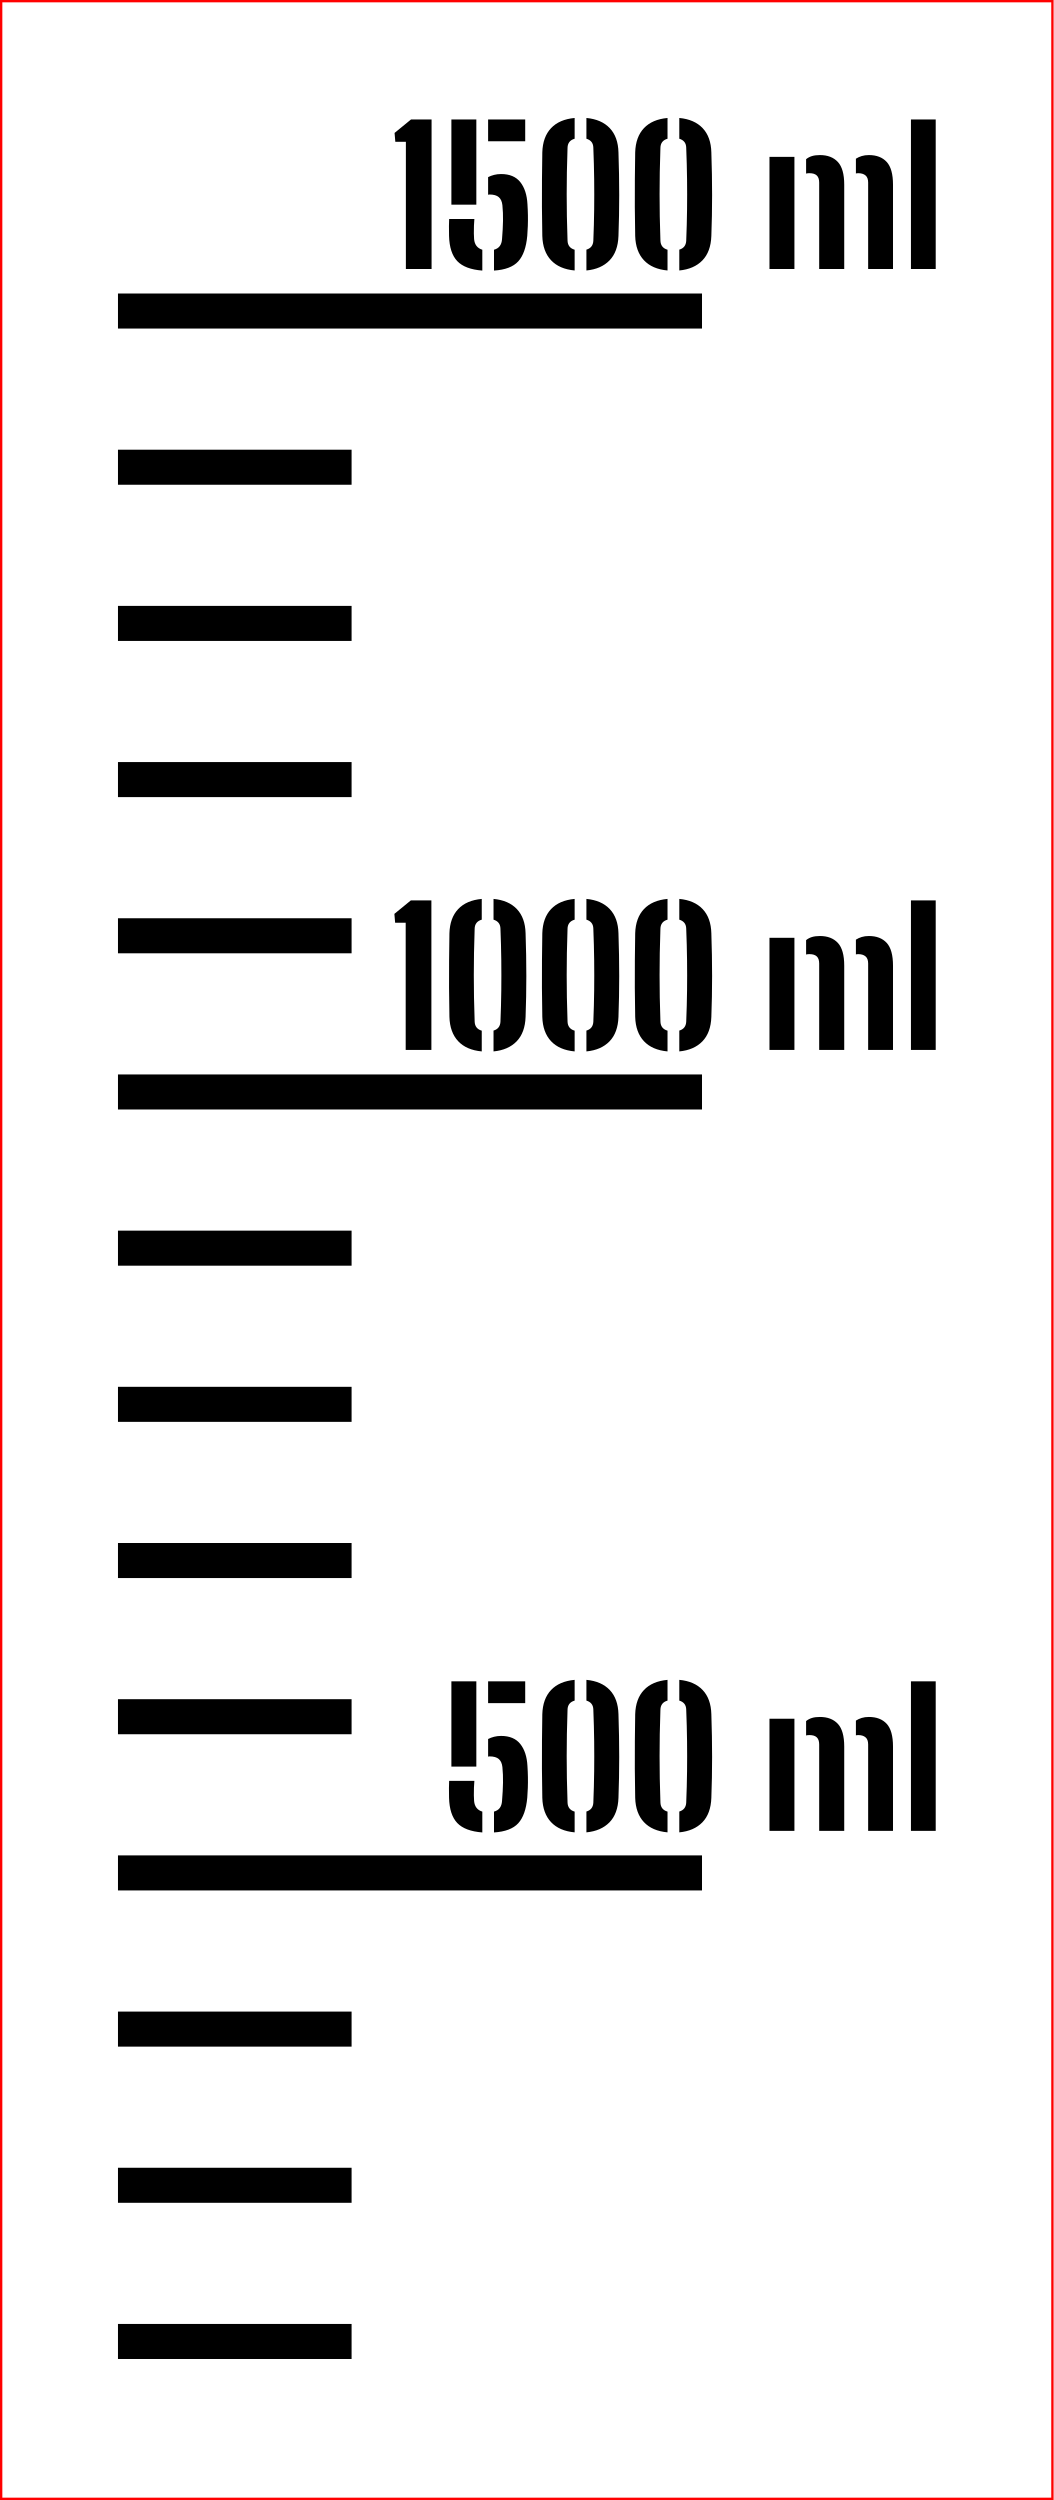
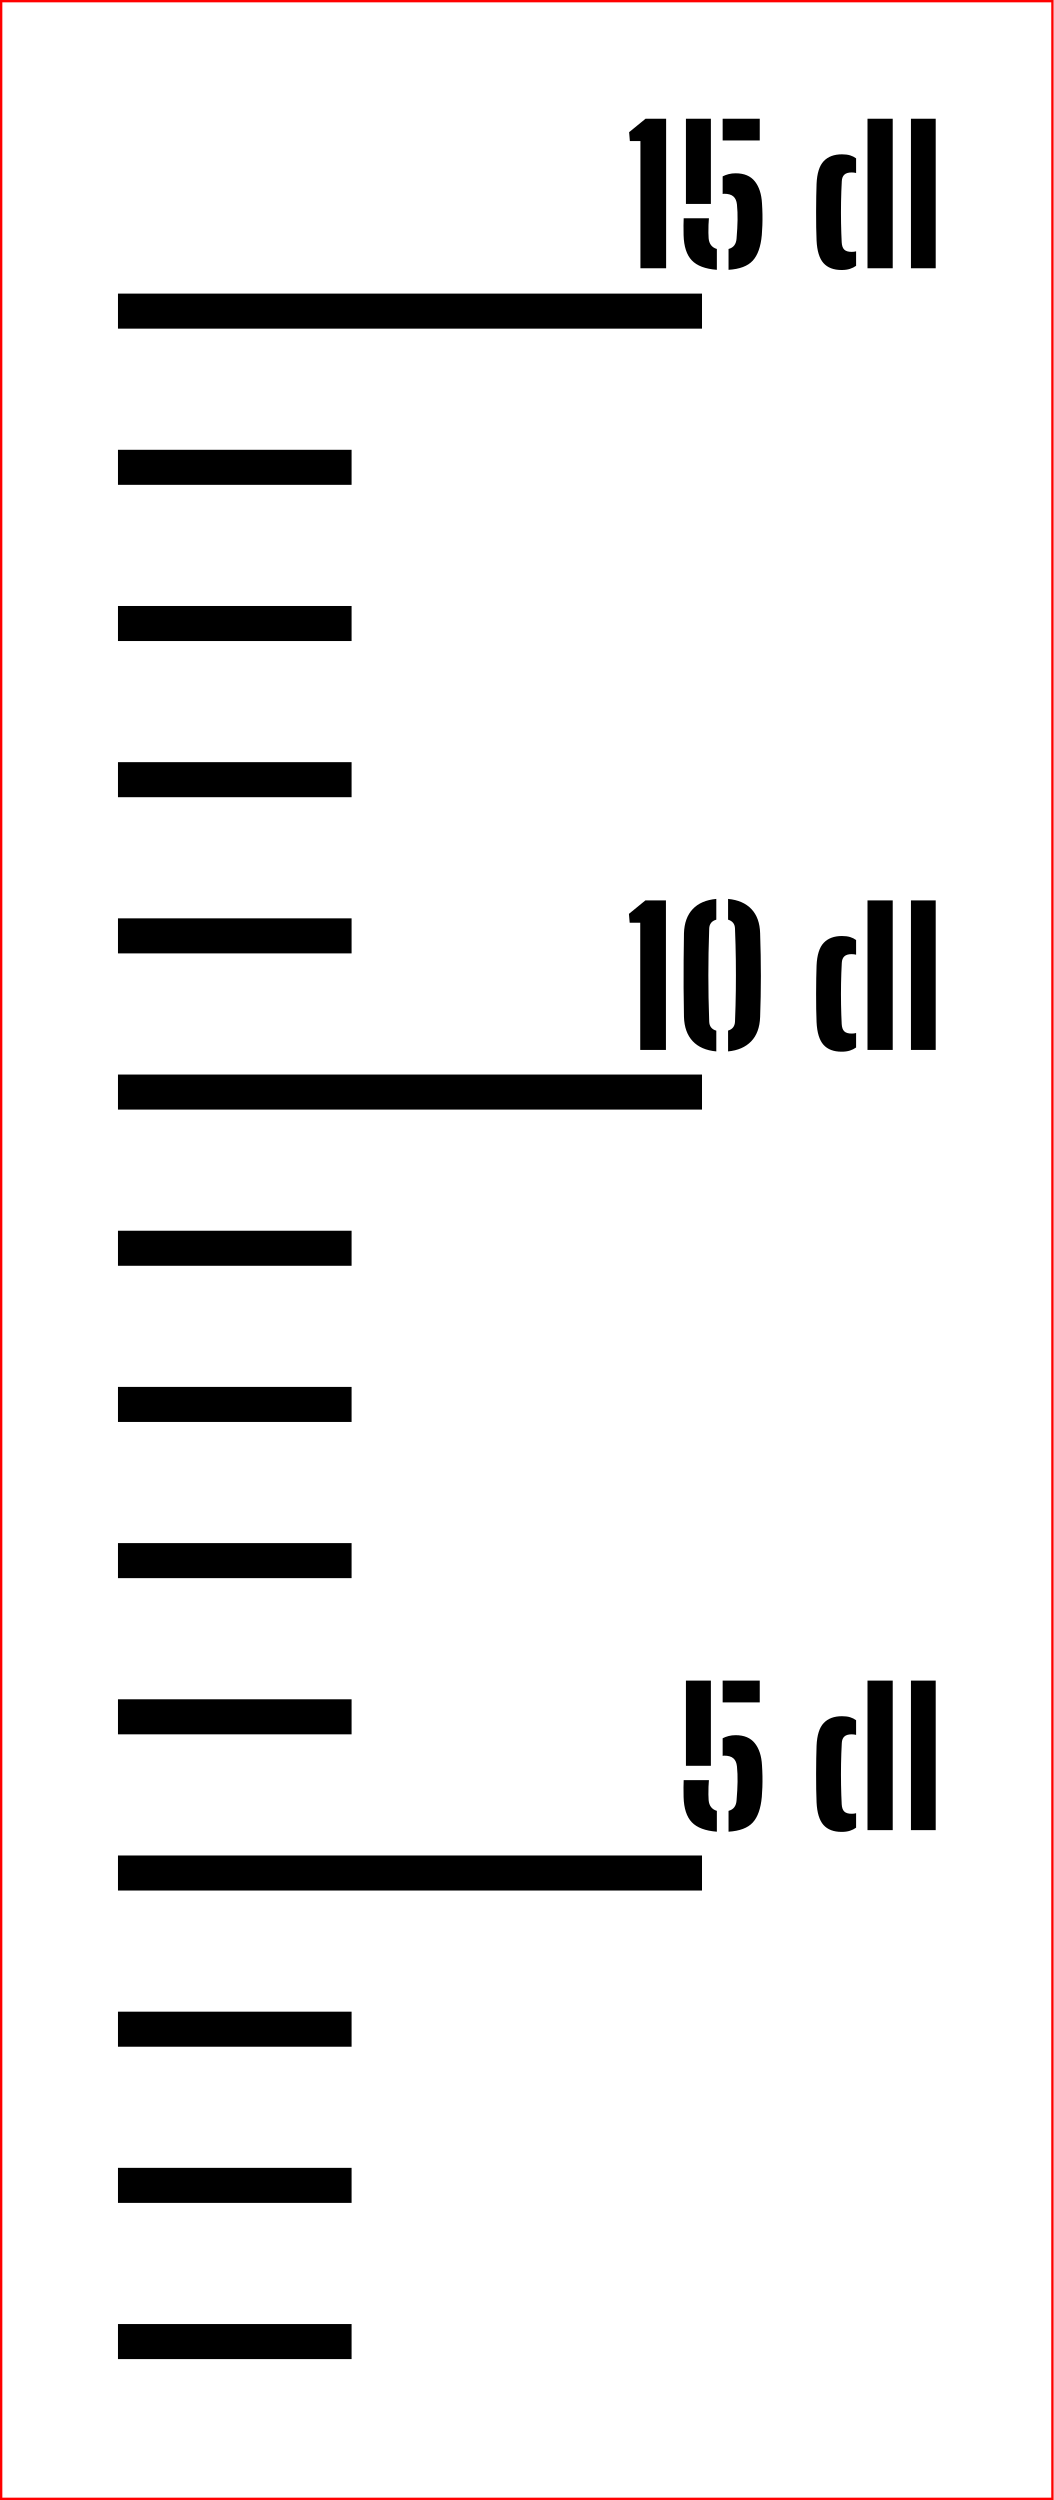
<svg xmlns="http://www.w3.org/2000/svg" viewBox="0 0 45.1 107.015" version="1.1" style="font-synthesis: none;" width="45.1mm" height="107.015mm">
  <defs />
  <style>	</style>
  <path d="M 0 0 L 45.1 0 L 45.1 107.015 L 0 107.015 Z " stroke="none" fill-rule="nonzero" fill="#FFFFFF" fill-opacity="1" transform="matrix(1,0,0,1,0,0)" />
-   <path d="M 0 86.165 L 10 86.165 L 10 87.665 L 0 87.665 Z " stroke="none" fill-rule="evenodd" fill="#000000" fill-opacity="1" transform="matrix(1,0,0,1,5.05,13.314)" id="mark200 ml" />
-   <path d="M 0 79.479 L 10 79.479 L 10 80.979 L 0 80.979 Z " stroke="none" fill-rule="evenodd" fill="#000000" fill-opacity="1" transform="matrix(1,0,0,1,5.05,13.314)" id="mark300 ml" />
-   <path d="M 0 72.794 L 10 72.794 L 10 74.294 L 0 74.294 Z " stroke="none" fill-rule="evenodd" fill="#000000" fill-opacity="1" transform="matrix(1,0,0,1,5.05,13.314)" id="mark400 ml" />
-   <path d="M 0 66.108 L 25 66.108 L 25 67.608 L 0 67.608 Z " stroke="none" fill-rule="evenodd" fill="#000000" fill-opacity="1" transform="matrix(1,0,0,1,5.05,13.314)" id="mark500 ml" />
-   <path d="M 14.172 63.642 C 14.167 63.468, 14.165 63.329, 14.168 63.224 C 14.171 63.118, 14.173 63.016, 14.176 62.918 L 15.256 62.918 C 15.248 62.995, 15.242 63.091, 15.238 63.206 C 15.234 63.32, 15.233 63.431, 15.234 63.538 C 15.235 63.644, 15.239 63.724, 15.244 63.778 C 15.255 63.898, 15.289 63.996, 15.348 64.072 C 15.407 64.148, 15.489 64.202, 15.596 64.234 L 15.596 65.126 C 15.103 65.088, 14.745 64.954, 14.524 64.722 C 14.303 64.49, 14.185 64.13, 14.172 63.642 Z M 14.272 62.306 L 14.272 58.658 L 15.34 58.658 L 15.34 62.306 Z M 15.844 61.882 L 15.844 61.126 C 15.921 61.086, 16.007 61.054, 16.1 61.03 C 16.193 61.006, 16.293 60.994, 16.4 60.994 C 16.765 60.994, 17.039 61.109, 17.222 61.34 C 17.405 61.57, 17.507 61.884, 17.528 62.282 C 17.539 62.442, 17.545 62.6, 17.548 62.758 C 17.551 62.915, 17.549 63.068, 17.544 63.218 C 17.539 63.367, 17.531 63.507, 17.52 63.638 C 17.475 64.136, 17.345 64.502, 17.132 64.734 C 16.919 64.966, 16.573 65.096, 16.096 65.126 L 16.096 64.234 C 16.205 64.204, 16.288 64.152, 16.344 64.076 C 16.4 64, 16.432 63.9, 16.44 63.778 C 16.464 63.487, 16.478 63.226, 16.482 62.994 C 16.486 62.762, 16.477 62.54, 16.456 62.33 C 16.44 62.175, 16.389 62.06, 16.302 61.984 C 16.215 61.908, 16.083 61.87, 15.904 61.87 C 15.893 61.87, 15.883 61.871, 15.872 61.874 C 15.861 61.876, 15.852 61.879, 15.844 61.882 Z M 15.844 59.59 L 15.844 58.658 L 17.432 58.658 L 17.432 59.59 Z M 18.164 63.646 C 18.156 63.216, 18.151 62.8, 18.148 62.396 C 18.145 61.992, 18.146 61.596, 18.15 61.21 C 18.154 60.823, 18.159 60.442, 18.164 60.066 C 18.177 59.626, 18.302 59.28, 18.538 59.03 C 18.774 58.779, 19.111 58.634, 19.548 58.594 L 19.548 59.482 C 19.351 59.538, 19.249 59.667, 19.244 59.87 C 19.231 60.24, 19.221 60.588, 19.216 60.914 C 19.211 61.239, 19.208 61.556, 19.208 61.864 C 19.208 62.172, 19.211 62.486, 19.216 62.808 C 19.221 63.129, 19.231 63.472, 19.244 63.838 C 19.249 64.046, 19.351 64.178, 19.548 64.234 L 19.548 65.122 C 19.111 65.082, 18.774 64.936, 18.538 64.684 C 18.302 64.432, 18.177 64.086, 18.164 63.646 Z M 20.052 65.122 L 20.052 64.23 C 20.236 64.176, 20.335 64.052, 20.348 63.858 C 20.367 63.391, 20.379 62.942, 20.384 62.512 C 20.389 62.081, 20.389 61.65, 20.384 61.22 C 20.379 60.789, 20.367 60.336, 20.348 59.862 C 20.343 59.667, 20.244 59.54, 20.052 59.482 L 20.052 58.594 C 20.481 58.634, 20.815 58.779, 21.052 59.03 C 21.289 59.28, 21.413 59.626, 21.424 60.066 C 21.435 60.38, 21.443 60.69, 21.448 60.996 C 21.453 61.301, 21.456 61.602, 21.456 61.898 C 21.456 62.194, 21.453 62.487, 21.448 62.778 C 21.443 63.068, 21.435 63.358, 21.424 63.646 C 21.408 64.096, 21.28 64.445, 21.04 64.692 C 20.8 64.938, 20.471 65.082, 20.052 65.122 Z M 22.14 63.646 C 22.132 63.216, 22.127 62.8, 22.124 62.396 C 22.121 61.992, 22.122 61.596, 22.126 61.21 C 22.13 60.823, 22.135 60.442, 22.14 60.066 C 22.153 59.626, 22.278 59.28, 22.514 59.03 C 22.75 58.779, 23.087 58.634, 23.524 58.594 L 23.524 59.482 C 23.327 59.538, 23.225 59.667, 23.22 59.87 C 23.207 60.24, 23.197 60.588, 23.192 60.914 C 23.187 61.239, 23.184 61.556, 23.184 61.864 C 23.184 62.172, 23.187 62.486, 23.192 62.808 C 23.197 63.129, 23.207 63.472, 23.22 63.838 C 23.225 64.046, 23.327 64.178, 23.524 64.234 L 23.524 65.122 C 23.087 65.082, 22.75 64.936, 22.514 64.684 C 22.278 64.432, 22.153 64.086, 22.14 63.646 Z M 24.028 65.122 L 24.028 64.23 C 24.212 64.176, 24.311 64.052, 24.324 63.858 C 24.343 63.391, 24.355 62.942, 24.36 62.512 C 24.365 62.081, 24.365 61.65, 24.36 61.22 C 24.355 60.789, 24.343 60.336, 24.324 59.862 C 24.319 59.667, 24.22 59.54, 24.028 59.482 L 24.028 58.594 C 24.457 58.634, 24.791 58.779, 25.028 59.03 C 25.265 59.28, 25.389 59.626, 25.4 60.066 C 25.411 60.38, 25.419 60.69, 25.424 60.996 C 25.429 61.301, 25.432 61.602, 25.432 61.898 C 25.432 62.194, 25.429 62.487, 25.424 62.778 C 25.419 63.068, 25.411 63.358, 25.4 63.646 C 25.384 64.096, 25.256 64.445, 25.016 64.692 C 24.776 64.938, 24.447 65.082, 24.028 65.122 Z M 27.888 65.058 L 27.888 60.258 L 28.956 60.258 L 28.956 65.058 Z M 32.112 65.058 L 32.112 61.358 C 32.112 61.216, 32.074 61.114, 31.998 61.052 C 31.922 60.989, 31.819 60.958, 31.688 60.958 C 31.648 60.958, 31.615 60.962, 31.588 60.97 L 31.588 60.338 C 31.663 60.29, 31.745 60.252, 31.836 60.224 C 31.927 60.196, 32.029 60.182, 32.144 60.182 C 32.472 60.182, 32.726 60.28, 32.906 60.476 C 33.086 60.672, 33.176 60.996, 33.176 61.45 L 33.176 65.058 Z M 30.016 65.058 L 30.016 61.358 C 30.016 61.222, 29.982 61.121, 29.914 61.056 C 29.846 60.99, 29.743 60.958, 29.604 60.958 C 29.58 60.958, 29.555 60.958, 29.53 60.96 C 29.505 60.961, 29.48 60.966, 29.456 60.974 L 29.456 60.358 C 29.528 60.299, 29.611 60.255, 29.704 60.226 C 29.797 60.196, 29.912 60.182, 30.048 60.182 C 30.376 60.182, 30.631 60.28, 30.814 60.476 C 30.997 60.672, 31.088 60.996, 31.088 61.45 L 31.088 65.058 Z M 33.944 65.058 L 33.944 58.658 L 35.004 58.658 L 35.004 65.058 Z " stroke="none" fill-rule="nonzero" fill="#000000" fill-opacity="1" transform="matrix(1,0,0,1,5.05,13.314)" id="text500 ml" />
-   <path d="M 0 59.422 L 10 59.422 L 10 60.922 L 0 60.922 Z " stroke="none" fill-rule="evenodd" fill="#000000" fill-opacity="1" transform="matrix(1,0,0,1,5.05,13.314)" id="mark600 ml" />
-   <path d="M 0 52.736 L 10 52.736 L 10 54.236 L 0 54.236 Z " stroke="none" fill-rule="evenodd" fill="#000000" fill-opacity="1" transform="matrix(1,0,0,1,5.05,13.314)" id="mark700 ml" />
-   <path d="M 0 46.05 L 10 46.05 L 10 47.55 L 0 47.55 Z " stroke="none" fill-rule="evenodd" fill="#000000" fill-opacity="1" transform="matrix(1,0,0,1,5.05,13.314)" id="mark800 ml" />
-   <path d="M 0 39.365 L 10 39.365 L 10 40.865 L 0 40.865 Z " stroke="none" fill-rule="evenodd" fill="#000000" fill-opacity="1" transform="matrix(1,0,0,1,5.05,13.314)" id="mark900 ml" />
-   <path d="M 0 32.679 L 25 32.679 L 25 34.179 L 0 34.179 Z " stroke="none" fill-rule="evenodd" fill="#000000" fill-opacity="1" transform="matrix(1,0,0,1,5.05,13.314)" id="mark1,000 ml" />
-   <path d="M 12.316 31.629 L 12.316 26.185 L 11.864 26.185 L 11.832 25.805 L 12.536 25.229 L 13.416 25.229 L 13.416 31.629 Z M 14.188 30.217 C 14.18 29.788, 14.175 29.371, 14.172 28.967 C 14.169 28.563, 14.17 28.168, 14.174 27.781 C 14.178 27.394, 14.183 27.013, 14.188 26.637 C 14.201 26.197, 14.326 25.852, 14.562 25.601 C 14.798 25.35, 15.135 25.205, 15.572 25.165 L 15.572 26.053 C 15.375 26.109, 15.273 26.238, 15.268 26.441 C 15.255 26.812, 15.245 27.16, 15.24 27.485 C 15.235 27.81, 15.232 28.127, 15.232 28.435 C 15.232 28.743, 15.235 29.058, 15.24 29.379 C 15.245 29.7, 15.255 30.044, 15.268 30.409 C 15.273 30.617, 15.375 30.749, 15.572 30.805 L 15.572 31.693 C 15.135 31.653, 14.798 31.507, 14.562 31.255 C 14.326 31.003, 14.201 30.657, 14.188 30.217 Z M 16.076 31.693 L 16.076 30.801 C 16.26 30.748, 16.359 30.624, 16.372 30.429 C 16.391 29.962, 16.403 29.514, 16.408 29.083 C 16.413 28.652, 16.413 28.222, 16.408 27.791 C 16.403 27.36, 16.391 26.908, 16.372 26.433 C 16.367 26.238, 16.268 26.112, 16.076 26.053 L 16.076 25.165 C 16.505 25.205, 16.839 25.35, 17.076 25.601 C 17.313 25.852, 17.437 26.197, 17.448 26.637 C 17.459 26.952, 17.467 27.262, 17.472 27.567 C 17.477 27.872, 17.48 28.173, 17.48 28.469 C 17.48 28.765, 17.477 29.058, 17.472 29.349 C 17.467 29.64, 17.459 29.929, 17.448 30.217 C 17.432 30.668, 17.304 31.016, 17.064 31.263 C 16.824 31.51, 16.495 31.653, 16.076 31.693 Z M 18.164 30.217 C 18.156 29.788, 18.151 29.371, 18.148 28.967 C 18.145 28.563, 18.146 28.168, 18.15 27.781 C 18.154 27.394, 18.159 27.013, 18.164 26.637 C 18.177 26.197, 18.302 25.852, 18.538 25.601 C 18.774 25.35, 19.111 25.205, 19.548 25.165 L 19.548 26.053 C 19.351 26.109, 19.249 26.238, 19.244 26.441 C 19.231 26.812, 19.221 27.16, 19.216 27.485 C 19.211 27.81, 19.208 28.127, 19.208 28.435 C 19.208 28.743, 19.211 29.058, 19.216 29.379 C 19.221 29.7, 19.231 30.044, 19.244 30.409 C 19.249 30.617, 19.351 30.749, 19.548 30.805 L 19.548 31.693 C 19.111 31.653, 18.774 31.507, 18.538 31.255 C 18.302 31.003, 18.177 30.657, 18.164 30.217 Z M 20.052 31.693 L 20.052 30.801 C 20.236 30.748, 20.335 30.624, 20.348 30.429 C 20.367 29.962, 20.379 29.514, 20.384 29.083 C 20.389 28.652, 20.389 28.222, 20.384 27.791 C 20.379 27.36, 20.367 26.908, 20.348 26.433 C 20.343 26.238, 20.244 26.112, 20.052 26.053 L 20.052 25.165 C 20.481 25.205, 20.815 25.35, 21.052 25.601 C 21.289 25.852, 21.413 26.197, 21.424 26.637 C 21.435 26.952, 21.443 27.262, 21.448 27.567 C 21.453 27.872, 21.456 28.173, 21.456 28.469 C 21.456 28.765, 21.453 29.058, 21.448 29.349 C 21.443 29.64, 21.435 29.929, 21.424 30.217 C 21.408 30.668, 21.28 31.016, 21.04 31.263 C 20.8 31.51, 20.471 31.653, 20.052 31.693 Z M 22.14 30.217 C 22.132 29.788, 22.127 29.371, 22.124 28.967 C 22.121 28.563, 22.122 28.168, 22.126 27.781 C 22.13 27.394, 22.135 27.013, 22.14 26.637 C 22.153 26.197, 22.278 25.852, 22.514 25.601 C 22.75 25.35, 23.087 25.205, 23.524 25.165 L 23.524 26.053 C 23.327 26.109, 23.225 26.238, 23.22 26.441 C 23.207 26.812, 23.197 27.16, 23.192 27.485 C 23.187 27.81, 23.184 28.127, 23.184 28.435 C 23.184 28.743, 23.187 29.058, 23.192 29.379 C 23.197 29.7, 23.207 30.044, 23.22 30.409 C 23.225 30.617, 23.327 30.749, 23.524 30.805 L 23.524 31.693 C 23.087 31.653, 22.75 31.507, 22.514 31.255 C 22.278 31.003, 22.153 30.657, 22.14 30.217 Z M 24.028 31.693 L 24.028 30.801 C 24.212 30.748, 24.311 30.624, 24.324 30.429 C 24.343 29.962, 24.355 29.514, 24.36 29.083 C 24.365 28.652, 24.365 28.222, 24.36 27.791 C 24.355 27.36, 24.343 26.908, 24.324 26.433 C 24.319 26.238, 24.22 26.112, 24.028 26.053 L 24.028 25.165 C 24.457 25.205, 24.791 25.35, 25.028 25.601 C 25.265 25.852, 25.389 26.197, 25.4 26.637 C 25.411 26.952, 25.419 27.262, 25.424 27.567 C 25.429 27.872, 25.432 28.173, 25.432 28.469 C 25.432 28.765, 25.429 29.058, 25.424 29.349 C 25.419 29.64, 25.411 29.929, 25.4 30.217 C 25.384 30.668, 25.256 31.016, 25.016 31.263 C 24.776 31.51, 24.447 31.653, 24.028 31.693 Z M 27.888 31.629 L 27.888 26.829 L 28.956 26.829 L 28.956 31.629 Z M 32.112 31.629 L 32.112 27.929 C 32.112 27.788, 32.074 27.686, 31.998 27.623 C 31.922 27.56, 31.819 27.529, 31.688 27.529 C 31.648 27.529, 31.615 27.533, 31.588 27.541 L 31.588 26.909 C 31.663 26.861, 31.745 26.823, 31.836 26.795 C 31.927 26.767, 32.029 26.753, 32.144 26.753 C 32.472 26.753, 32.726 26.851, 32.906 27.047 C 33.086 27.243, 33.176 27.568, 33.176 28.021 L 33.176 31.629 Z M 30.016 31.629 L 30.016 27.929 C 30.016 27.793, 29.982 27.692, 29.914 27.627 C 29.846 27.562, 29.743 27.529, 29.604 27.529 C 29.58 27.529, 29.555 27.53, 29.53 27.531 C 29.505 27.532, 29.48 27.537, 29.456 27.545 L 29.456 26.929 C 29.528 26.87, 29.611 26.826, 29.704 26.797 C 29.797 26.768, 29.912 26.753, 30.048 26.753 C 30.376 26.753, 30.631 26.851, 30.814 27.047 C 30.997 27.243, 31.088 27.568, 31.088 28.021 L 31.088 31.629 Z M 33.944 31.629 L 33.944 25.229 L 35.004 25.229 L 35.004 31.629 Z " stroke="none" fill-rule="nonzero" fill="#000000" fill-opacity="1" transform="matrix(1,0,0,1,5.05,13.314)" id="text1,000 ml" />
-   <path d="M 0 25.993 L 10 25.993 L 10 27.493 L 0 27.493 Z " stroke="none" fill-rule="evenodd" fill="#000000" fill-opacity="1" transform="matrix(1,0,0,1,5.05,13.314)" id="mark1,100 ml" />
-   <path d="M 0 19.307 L 10 19.307 L 10 20.807 L 0 20.807 Z " stroke="none" fill-rule="evenodd" fill="#000000" fill-opacity="1" transform="matrix(1,0,0,1,5.05,13.314)" id="mark1,200 ml" />
-   <path d="M 0 12.622 L 10 12.622 L 10 14.122 L 0 14.122 Z " stroke="none" fill-rule="evenodd" fill="#000000" fill-opacity="1" transform="matrix(1,0,0,1,5.05,13.314)" id="mark1,300 ml" />
-   <path d="M 0 5.936 L 10 5.936 L 10 7.436 L 0 7.436 Z " stroke="none" fill-rule="evenodd" fill="#000000" fill-opacity="1" transform="matrix(1,0,0,1,5.05,13.314)" id="mark1,400 ml" />
-   <path d="M 0 -0.75 L 25 -0.75 L 25 0.75 L 0 0.75 Z " stroke="none" fill-rule="evenodd" fill="#000000" fill-opacity="1" transform="matrix(1,0,0,1,5.05,13.314)" id="mark1,500 ml" />
-   <path d="M 12.324 -1.8 L 12.324 -7.244 L 11.872 -7.244 L 11.84 -7.624 L 12.544 -8.2 L 13.424 -8.2 L 13.424 -1.8 Z M 14.172 -3.216 C 14.167 -3.389, 14.165 -3.529, 14.168 -3.634 C 14.171 -3.739, 14.173 -3.841, 14.176 -3.94 L 15.256 -3.94 C 15.248 -3.863, 15.242 -3.767, 15.238 -3.652 C 15.234 -3.537, 15.233 -3.427, 15.234 -3.32 C 15.235 -3.213, 15.239 -3.133, 15.244 -3.08 C 15.255 -2.96, 15.289 -2.862, 15.348 -2.786 C 15.407 -2.71, 15.489 -2.656, 15.596 -2.624 L 15.596 -1.732 C 15.103 -1.769, 14.745 -1.904, 14.524 -2.136 C 14.303 -2.368, 14.185 -2.728, 14.172 -3.216 Z M 14.272 -4.552 L 14.272 -8.2 L 15.34 -8.2 L 15.34 -4.552 Z M 15.844 -4.976 L 15.844 -5.732 C 15.921 -5.772, 16.007 -5.804, 16.1 -5.828 C 16.193 -5.852, 16.293 -5.864, 16.4 -5.864 C 16.765 -5.864, 17.039 -5.749, 17.222 -5.518 C 17.405 -5.287, 17.507 -4.973, 17.528 -4.576 C 17.539 -4.416, 17.545 -4.257, 17.548 -4.1 C 17.551 -3.943, 17.549 -3.789, 17.544 -3.64 C 17.539 -3.491, 17.531 -3.351, 17.52 -3.22 C 17.475 -2.721, 17.345 -2.356, 17.132 -2.124 C 16.919 -1.892, 16.573 -1.761, 16.096 -1.732 L 16.096 -2.624 C 16.205 -2.653, 16.288 -2.706, 16.344 -2.782 C 16.4 -2.858, 16.432 -2.957, 16.44 -3.08 C 16.464 -3.371, 16.478 -3.632, 16.482 -3.864 C 16.486 -4.096, 16.477 -4.317, 16.456 -4.528 C 16.44 -4.683, 16.389 -4.798, 16.302 -4.874 C 16.215 -4.95, 16.083 -4.988, 15.904 -4.988 C 15.893 -4.988, 15.883 -4.987, 15.872 -4.984 C 15.861 -4.981, 15.852 -4.979, 15.844 -4.976 Z M 15.844 -7.268 L 15.844 -8.2 L 17.432 -8.2 L 17.432 -7.268 Z M 18.164 -3.212 C 18.156 -3.641, 18.151 -4.058, 18.148 -4.462 C 18.145 -4.866, 18.146 -5.261, 18.15 -5.648 C 18.154 -6.035, 18.159 -6.416, 18.164 -6.792 C 18.177 -7.232, 18.302 -7.577, 18.538 -7.828 C 18.774 -8.079, 19.111 -8.224, 19.548 -8.264 L 19.548 -7.376 C 19.351 -7.32, 19.249 -7.191, 19.244 -6.988 C 19.231 -6.617, 19.221 -6.269, 19.216 -5.944 C 19.211 -5.619, 19.208 -5.302, 19.208 -4.994 C 19.208 -4.686, 19.211 -4.371, 19.216 -4.05 C 19.221 -3.729, 19.231 -3.385, 19.244 -3.02 C 19.249 -2.812, 19.351 -2.68, 19.548 -2.624 L 19.548 -1.736 C 19.111 -1.776, 18.774 -1.922, 18.538 -2.174 C 18.302 -2.426, 18.177 -2.772, 18.164 -3.212 Z M 20.052 -1.736 L 20.052 -2.628 C 20.236 -2.681, 20.335 -2.805, 20.348 -3 C 20.367 -3.467, 20.379 -3.915, 20.384 -4.346 C 20.389 -4.777, 20.389 -5.207, 20.384 -5.638 C 20.379 -6.069, 20.367 -6.521, 20.348 -6.996 C 20.343 -7.191, 20.244 -7.317, 20.052 -7.376 L 20.052 -8.264 C 20.481 -8.224, 20.815 -8.079, 21.052 -7.828 C 21.289 -7.577, 21.413 -7.232, 21.424 -6.792 C 21.435 -6.477, 21.443 -6.167, 21.448 -5.862 C 21.453 -5.557, 21.456 -5.256, 21.456 -4.96 C 21.456 -4.664, 21.453 -4.371, 21.448 -4.08 C 21.443 -3.789, 21.435 -3.5, 21.424 -3.212 C 21.408 -2.761, 21.28 -2.413, 21.04 -2.166 C 20.8 -1.919, 20.471 -1.776, 20.052 -1.736 Z M 22.14 -3.212 C 22.132 -3.641, 22.127 -4.058, 22.124 -4.462 C 22.121 -4.866, 22.122 -5.261, 22.126 -5.648 C 22.13 -6.035, 22.135 -6.416, 22.14 -6.792 C 22.153 -7.232, 22.278 -7.577, 22.514 -7.828 C 22.75 -8.079, 23.087 -8.224, 23.524 -8.264 L 23.524 -7.376 C 23.327 -7.32, 23.225 -7.191, 23.22 -6.988 C 23.207 -6.617, 23.197 -6.269, 23.192 -5.944 C 23.187 -5.619, 23.184 -5.302, 23.184 -4.994 C 23.184 -4.686, 23.187 -4.371, 23.192 -4.05 C 23.197 -3.729, 23.207 -3.385, 23.22 -3.02 C 23.225 -2.812, 23.327 -2.68, 23.524 -2.624 L 23.524 -1.736 C 23.087 -1.776, 22.75 -1.922, 22.514 -2.174 C 22.278 -2.426, 22.153 -2.772, 22.14 -3.212 Z M 24.028 -1.736 L 24.028 -2.628 C 24.212 -2.681, 24.311 -2.805, 24.324 -3 C 24.343 -3.467, 24.355 -3.915, 24.36 -4.346 C 24.365 -4.777, 24.365 -5.207, 24.36 -5.638 C 24.355 -6.069, 24.343 -6.521, 24.324 -6.996 C 24.319 -7.191, 24.22 -7.317, 24.028 -7.376 L 24.028 -8.264 C 24.457 -8.224, 24.791 -8.079, 25.028 -7.828 C 25.265 -7.577, 25.389 -7.232, 25.4 -6.792 C 25.411 -6.477, 25.419 -6.167, 25.424 -5.862 C 25.429 -5.557, 25.432 -5.256, 25.432 -4.96 C 25.432 -4.664, 25.429 -4.371, 25.424 -4.08 C 25.419 -3.789, 25.411 -3.5, 25.4 -3.212 C 25.384 -2.761, 25.256 -2.413, 25.016 -2.166 C 24.776 -1.919, 24.447 -1.776, 24.028 -1.736 Z M 27.888 -1.8 L 27.888 -6.6 L 28.956 -6.6 L 28.956 -1.8 Z M 32.112 -1.8 L 32.112 -5.5 C 32.112 -5.641, 32.074 -5.743, 31.998 -5.806 C 31.922 -5.869, 31.819 -5.9, 31.688 -5.9 C 31.648 -5.9, 31.615 -5.896, 31.588 -5.888 L 31.588 -6.52 C 31.663 -6.568, 31.745 -6.606, 31.836 -6.634 C 31.927 -6.662, 32.029 -6.676, 32.144 -6.676 C 32.472 -6.676, 32.726 -6.578, 32.906 -6.382 C 33.086 -6.186, 33.176 -5.861, 33.176 -5.408 L 33.176 -1.8 Z M 30.016 -1.8 L 30.016 -5.5 C 30.016 -5.636, 29.982 -5.737, 29.914 -5.802 C 29.846 -5.867, 29.743 -5.9, 29.604 -5.9 C 29.58 -5.9, 29.555 -5.899, 29.53 -5.898 C 29.505 -5.897, 29.48 -5.892, 29.456 -5.884 L 29.456 -6.5 C 29.528 -6.559, 29.611 -6.603, 29.704 -6.632 C 29.797 -6.661, 29.912 -6.676, 30.048 -6.676 C 30.376 -6.676, 30.631 -6.578, 30.814 -6.382 C 30.997 -6.186, 31.088 -5.861, 31.088 -5.408 L 31.088 -1.8 Z M 33.944 -1.8 L 33.944 -8.2 L 35.004 -8.2 L 35.004 -1.8 Z " stroke="none" fill-rule="nonzero" fill="#000000" fill-opacity="1" transform="matrix(1,0,0,1,5.05,13.314)" id="text1,500 ml" />
-   <path d="M -5 -13.264 L 40 -13.264 L 40 93.651 L -5 93.651 Z " stroke="#FF0000" stroke-opacity="1" stroke-width="0.1" stroke-linecap="butt" stroke-linejoin="miter" fill="none" transform="matrix(1,0,0,1,5.05,13.314)" />
+   <path d="M 0 86.165 L 10 86.165 L 10 87.665 L 0 87.665 Z " stroke="none" fill-rule="evenodd" fill="#000000" fill-opacity="1" transform="matrix(1,0,0,1,5.05,13.318)" id="mark2 dl" />
+   <path d="M 0 79.479 L 10 79.479 L 10 80.979 L 0 80.979 Z " stroke="none" fill-rule="evenodd" fill="#000000" fill-opacity="1" transform="matrix(1,0,0,1,5.05,13.318)" id="mark3 dl" />
+   <path d="M 0 72.794 L 10 72.794 L 10 74.294 L 0 74.294 Z " stroke="none" fill-rule="evenodd" fill="#000000" fill-opacity="1" transform="matrix(1,0,0,1,5.05,13.318)" id="mark4 dl" />
+   <path d="M 0 66.108 L 25 66.108 L 25 67.608 L 0 67.608 Z " stroke="none" fill-rule="evenodd" fill="#000000" fill-opacity="1" transform="matrix(1,0,0,1,5.05,13.318)" id="mark5 dl" />
+   <path d="M 24.212 63.606 C 24.207 63.432, 24.205 63.293, 24.208 63.188 C 24.211 63.082, 24.213 62.98, 24.216 62.882 L 25.296 62.882 C 25.288 62.959, 25.282 63.055, 25.278 63.17 C 25.274 63.284, 25.273 63.395, 25.274 63.502 C 25.275 63.608, 25.279 63.688, 25.284 63.742 C 25.295 63.862, 25.329 63.96, 25.388 64.036 C 25.447 64.112, 25.529 64.166, 25.636 64.198 L 25.636 65.09 C 25.143 65.052, 24.785 64.918, 24.564 64.686 C 24.343 64.454, 24.225 64.094, 24.212 63.606 Z M 24.312 62.27 L 24.312 58.622 L 25.38 58.622 L 25.38 62.27 Z M 25.884 61.846 L 25.884 61.09 C 25.961 61.05, 26.047 61.018, 26.14 60.994 C 26.233 60.97, 26.333 60.958, 26.44 60.958 C 26.805 60.958, 27.079 61.073, 27.262 61.304 C 27.445 61.534, 27.547 61.848, 27.568 62.246 C 27.579 62.406, 27.585 62.564, 27.588 62.722 C 27.591 62.879, 27.589 63.032, 27.584 63.182 C 27.579 63.331, 27.571 63.471, 27.56 63.602 C 27.515 64.1, 27.385 64.466, 27.172 64.698 C 26.959 64.93, 26.613 65.06, 26.136 65.09 L 26.136 64.198 C 26.245 64.168, 26.328 64.116, 26.384 64.04 C 26.44 63.964, 26.472 63.864, 26.48 63.742 C 26.504 63.451, 26.518 63.19, 26.522 62.958 C 26.526 62.726, 26.517 62.504, 26.496 62.294 C 26.48 62.139, 26.429 62.024, 26.342 61.948 C 26.255 61.872, 26.123 61.834, 25.944 61.834 C 25.933 61.834, 25.923 61.835, 25.912 61.838 C 25.901 61.84, 25.892 61.843, 25.884 61.846 Z M 25.884 59.554 L 25.884 58.622 L 27.472 58.622 L 27.472 59.554 Z M 29.904 63.83 C 29.896 63.672, 29.891 63.486, 29.888 63.272 C 29.885 63.057, 29.884 62.834, 29.884 62.604 C 29.884 62.373, 29.886 62.153, 29.89 61.944 C 29.894 61.734, 29.899 61.558, 29.904 61.414 C 29.923 60.958, 30.025 60.632, 30.21 60.438 C 30.395 60.243, 30.656 60.146, 30.992 60.146 C 31.128 60.146, 31.244 60.16, 31.34 60.19 C 31.436 60.219, 31.521 60.262, 31.596 60.318 L 31.596 60.946 C 31.54 60.93, 31.477 60.922, 31.408 60.922 C 31.267 60.922, 31.162 60.953, 31.094 61.016 C 31.026 61.078, 30.989 61.172, 30.984 61.298 C 30.968 61.583, 30.957 61.878, 30.952 62.182 C 30.947 62.486, 30.947 62.786, 30.952 63.082 C 30.957 63.378, 30.967 63.655, 30.98 63.914 C 30.988 64.058, 31.025 64.162, 31.09 64.226 C 31.155 64.29, 31.261 64.322, 31.408 64.322 C 31.48 64.322, 31.543 64.314, 31.596 64.298 L 31.596 64.918 C 31.519 64.974, 31.43 65.018, 31.33 65.05 C 31.23 65.082, 31.112 65.098, 30.976 65.098 C 30.635 65.098, 30.376 64.999, 30.2 64.802 C 30.024 64.604, 29.925 64.28, 29.904 63.83 Z M 32.084 65.022 L 32.084 58.622 L 33.164 58.622 L 33.164 65.022 Z M 33.944 65.022 L 33.944 58.622 L 35.004 58.622 L 35.004 65.022 Z " stroke="none" fill-rule="nonzero" fill="#000000" fill-opacity="1" transform="matrix(1,0,0,1,5.05,13.318)" id="text5 dl" />
+   <path d="M 0 59.422 L 10 59.422 L 10 60.922 L 0 60.922 Z " stroke="none" fill-rule="evenodd" fill="#000000" fill-opacity="1" transform="matrix(1,0,0,1,5.05,13.318)" id="mark6 dl" />
+   <path d="M 0 52.736 L 10 52.736 L 10 54.236 L 0 54.236 Z " stroke="none" fill-rule="evenodd" fill="#000000" fill-opacity="1" transform="matrix(1,0,0,1,5.05,13.318)" id="mark7 dl" />
+   <path d="M 0 46.05 L 10 46.05 L 10 47.55 L 0 47.55 Z " stroke="none" fill-rule="evenodd" fill="#000000" fill-opacity="1" transform="matrix(1,0,0,1,5.05,13.318)" id="mark8 dl" />
+   <path d="M 0 39.365 L 10 39.365 L 10 40.865 L 0 40.865 Z " stroke="none" fill-rule="evenodd" fill="#000000" fill-opacity="1" transform="matrix(1,0,0,1,5.05,13.318)" id="mark9 dl" />
+   <path d="M 0 32.679 L 25 32.679 L 25 34.179 L 0 34.179 Z " stroke="none" fill-rule="evenodd" fill="#000000" fill-opacity="1" transform="matrix(1,0,0,1,5.05,13.318)" id="mark10 dl" />
+   <path d="M 22.356 31.625 L 22.356 26.181 L 21.904 26.181 L 21.872 25.801 L 22.576 25.225 L 23.456 25.225 L 23.456 31.625 Z M 24.228 30.213 C 24.22 29.784, 24.215 29.367, 24.212 28.963 C 24.209 28.559, 24.21 28.164, 24.214 27.777 C 24.218 27.39, 24.223 27.009, 24.228 26.633 C 24.241 26.193, 24.366 25.848, 24.602 25.597 C 24.838 25.346, 25.175 25.201, 25.612 25.161 L 25.612 26.049 C 25.415 26.105, 25.313 26.234, 25.308 26.437 C 25.295 26.808, 25.285 27.156, 25.28 27.481 C 25.275 27.806, 25.272 28.123, 25.272 28.431 C 25.272 28.739, 25.275 29.054, 25.28 29.375 C 25.285 29.696, 25.295 30.04, 25.308 30.405 C 25.313 30.613, 25.415 30.745, 25.612 30.801 L 25.612 31.689 C 25.175 31.649, 24.838 31.503, 24.602 31.251 C 24.366 30.999, 24.241 30.653, 24.228 30.213 Z M 26.116 31.689 L 26.116 30.797 C 26.3 30.744, 26.399 30.62, 26.412 30.425 C 26.431 29.958, 26.443 29.51, 26.448 29.079 C 26.453 28.648, 26.453 28.218, 26.448 27.787 C 26.443 27.356, 26.431 26.904, 26.412 26.429 C 26.407 26.234, 26.308 26.108, 26.116 26.049 L 26.116 25.161 C 26.545 25.201, 26.879 25.346, 27.116 25.597 C 27.353 25.848, 27.477 26.193, 27.488 26.633 C 27.499 26.948, 27.507 27.258, 27.512 27.563 C 27.517 27.868, 27.52 28.169, 27.52 28.465 C 27.52 28.761, 27.517 29.054, 27.512 29.345 C 27.507 29.636, 27.499 29.925, 27.488 30.213 C 27.472 30.664, 27.344 31.012, 27.104 31.259 C 26.864 31.506, 26.535 31.649, 26.116 31.689 Z M 29.904 30.433 C 29.896 30.276, 29.891 30.09, 29.888 29.875 C 29.885 29.66, 29.884 29.438, 29.884 29.207 C 29.884 28.976, 29.886 28.756, 29.89 28.547 C 29.894 28.338, 29.899 28.161, 29.904 28.017 C 29.923 27.561, 30.025 27.236, 30.21 27.041 C 30.395 26.846, 30.656 26.749, 30.992 26.749 C 31.128 26.749, 31.244 26.764, 31.34 26.793 C 31.436 26.822, 31.521 26.865, 31.596 26.921 L 31.596 27.549 C 31.54 27.533, 31.477 27.525, 31.408 27.525 C 31.267 27.525, 31.162 27.556, 31.094 27.619 C 31.026 27.682, 30.989 27.776, 30.984 27.901 C 30.968 28.186, 30.957 28.481, 30.952 28.785 C 30.947 29.089, 30.947 29.389, 30.952 29.685 C 30.957 29.981, 30.967 30.258, 30.98 30.517 C 30.988 30.661, 31.025 30.765, 31.09 30.829 C 31.155 30.893, 31.261 30.925, 31.408 30.925 C 31.48 30.925, 31.543 30.917, 31.596 30.901 L 31.596 31.521 C 31.519 31.577, 31.43 31.621, 31.33 31.653 C 31.23 31.685, 31.112 31.701, 30.976 31.701 C 30.635 31.701, 30.376 31.602, 30.2 31.405 C 30.024 31.208, 29.925 30.884, 29.904 30.433 Z M 32.084 31.625 L 32.084 25.225 L 33.164 25.225 L 33.164 31.625 Z M 33.944 31.625 L 33.944 25.225 L 35.004 25.225 L 35.004 31.625 Z " stroke="none" fill-rule="nonzero" fill="#000000" fill-opacity="1" transform="matrix(1,0,0,1,5.05,13.318)" id="text10 dl" />
+   <path d="M 0 25.993 L 10 25.993 L 10 27.493 L 0 27.493 Z " stroke="none" fill-rule="evenodd" fill="#000000" fill-opacity="1" transform="matrix(1,0,0,1,5.05,13.318)" id="mark11 dl" />
+   <path d="M 0 19.307 L 10 19.307 L 10 20.807 L 0 20.807 Z " stroke="none" fill-rule="evenodd" fill="#000000" fill-opacity="1" transform="matrix(1,0,0,1,5.05,13.318)" id="mark12 dl" />
+   <path d="M 0 12.622 L 10 12.622 L 10 14.122 L 0 14.122 Z " stroke="none" fill-rule="evenodd" fill="#000000" fill-opacity="1" transform="matrix(1,0,0,1,5.05,13.318)" id="mark13 dl" />
+   <path d="M 0 5.936 L 10 5.936 L 10 7.436 L 0 7.436 Z " stroke="none" fill-rule="evenodd" fill="#000000" fill-opacity="1" transform="matrix(1,0,0,1,5.05,13.318)" id="mark14 dl" />
+   <path d="M 0 -0.75 L 25 -0.75 L 25 0.75 L 0 0.75 Z " stroke="none" fill-rule="evenodd" fill="#000000" fill-opacity="1" transform="matrix(1,0,0,1,5.05,13.318)" id="mark15 dl" />
+   <path d="M 22.364 -1.836 L 22.364 -7.28 L 21.912 -7.28 L 21.88 -7.66 L 22.584 -8.236 L 23.464 -8.236 L 23.464 -1.836 Z M 24.212 -3.252 C 24.207 -3.425, 24.205 -3.565, 24.208 -3.67 C 24.211 -3.775, 24.213 -3.877, 24.216 -3.976 L 25.296 -3.976 C 25.288 -3.899, 25.282 -3.803, 25.278 -3.688 C 25.274 -3.573, 25.273 -3.463, 25.274 -3.356 C 25.275 -3.249, 25.279 -3.169, 25.284 -3.116 C 25.295 -2.996, 25.329 -2.898, 25.388 -2.822 C 25.447 -2.746, 25.529 -2.692, 25.636 -2.66 L 25.636 -1.768 C 25.143 -1.805, 24.785 -1.94, 24.564 -2.172 C 24.343 -2.404, 24.225 -2.764, 24.212 -3.252 Z M 24.312 -4.588 L 24.312 -8.236 L 25.38 -8.236 L 25.38 -4.588 Z M 25.884 -5.012 L 25.884 -5.768 C 25.961 -5.808, 26.047 -5.84, 26.14 -5.864 C 26.233 -5.888, 26.333 -5.9, 26.44 -5.9 C 26.805 -5.9, 27.079 -5.785, 27.262 -5.554 C 27.445 -5.323, 27.547 -5.009, 27.568 -4.612 C 27.579 -4.452, 27.585 -4.293, 27.588 -4.136 C 27.591 -3.979, 27.589 -3.825, 27.584 -3.676 C 27.579 -3.527, 27.571 -3.387, 27.56 -3.256 C 27.515 -2.757, 27.385 -2.392, 27.172 -2.16 C 26.959 -1.928, 26.613 -1.797, 26.136 -1.768 L 26.136 -2.66 C 26.245 -2.689, 26.328 -2.742, 26.384 -2.818 C 26.44 -2.894, 26.472 -2.993, 26.48 -3.116 C 26.504 -3.407, 26.518 -3.668, 26.522 -3.9 C 26.526 -4.132, 26.517 -4.353, 26.496 -4.564 C 26.48 -4.719, 26.429 -4.834, 26.342 -4.91 C 26.255 -4.986, 26.123 -5.024, 25.944 -5.024 C 25.933 -5.024, 25.923 -5.023, 25.912 -5.02 C 25.901 -5.017, 25.892 -5.015, 25.884 -5.012 Z M 25.884 -7.304 L 25.884 -8.236 L 27.472 -8.236 L 27.472 -7.304 Z M 29.904 -3.028 C 29.896 -3.185, 29.891 -3.371, 29.888 -3.586 C 29.885 -3.801, 29.884 -4.023, 29.884 -4.254 C 29.884 -4.485, 29.886 -4.705, 29.89 -4.914 C 29.894 -5.123, 29.899 -5.3, 29.904 -5.444 C 29.923 -5.9, 30.025 -6.225, 30.21 -6.42 C 30.395 -6.615, 30.656 -6.712, 30.992 -6.712 C 31.128 -6.712, 31.244 -6.697, 31.34 -6.668 C 31.436 -6.639, 31.521 -6.596, 31.596 -6.54 L 31.596 -5.912 C 31.54 -5.928, 31.477 -5.936, 31.408 -5.936 C 31.267 -5.936, 31.162 -5.905, 31.094 -5.842 C 31.026 -5.779, 30.989 -5.685, 30.984 -5.56 C 30.968 -5.275, 30.957 -4.98, 30.952 -4.676 C 30.947 -4.372, 30.947 -4.072, 30.952 -3.776 C 30.957 -3.48, 30.967 -3.203, 30.98 -2.944 C 30.988 -2.8, 31.025 -2.696, 31.09 -2.632 C 31.155 -2.568, 31.261 -2.536, 31.408 -2.536 C 31.48 -2.536, 31.543 -2.544, 31.596 -2.56 L 31.596 -1.94 C 31.519 -1.884, 31.43 -1.84, 31.33 -1.808 C 31.23 -1.776, 31.112 -1.76, 30.976 -1.76 C 30.635 -1.76, 30.376 -1.859, 30.2 -2.056 C 30.024 -2.253, 29.925 -2.577, 29.904 -3.028 Z M 32.084 -1.836 L 32.084 -8.236 L 33.164 -8.236 L 33.164 -1.836 Z M 33.944 -1.836 L 33.944 -8.236 L 35.004 -8.236 L 35.004 -1.836 Z " stroke="none" fill-rule="nonzero" fill="#000000" fill-opacity="1" transform="matrix(1,0,0,1,5.05,13.318)" id="text15 dl" />
+   <path d="M -5 -13.268 L 40 -13.268 L 40 93.647 L -5 93.647 Z " stroke="#FF0000" stroke-opacity="1" stroke-width="0.1" stroke-linecap="butt" stroke-linejoin="miter" fill="none" transform="matrix(1,0,0,1,5.05,13.318)" />
</svg>
